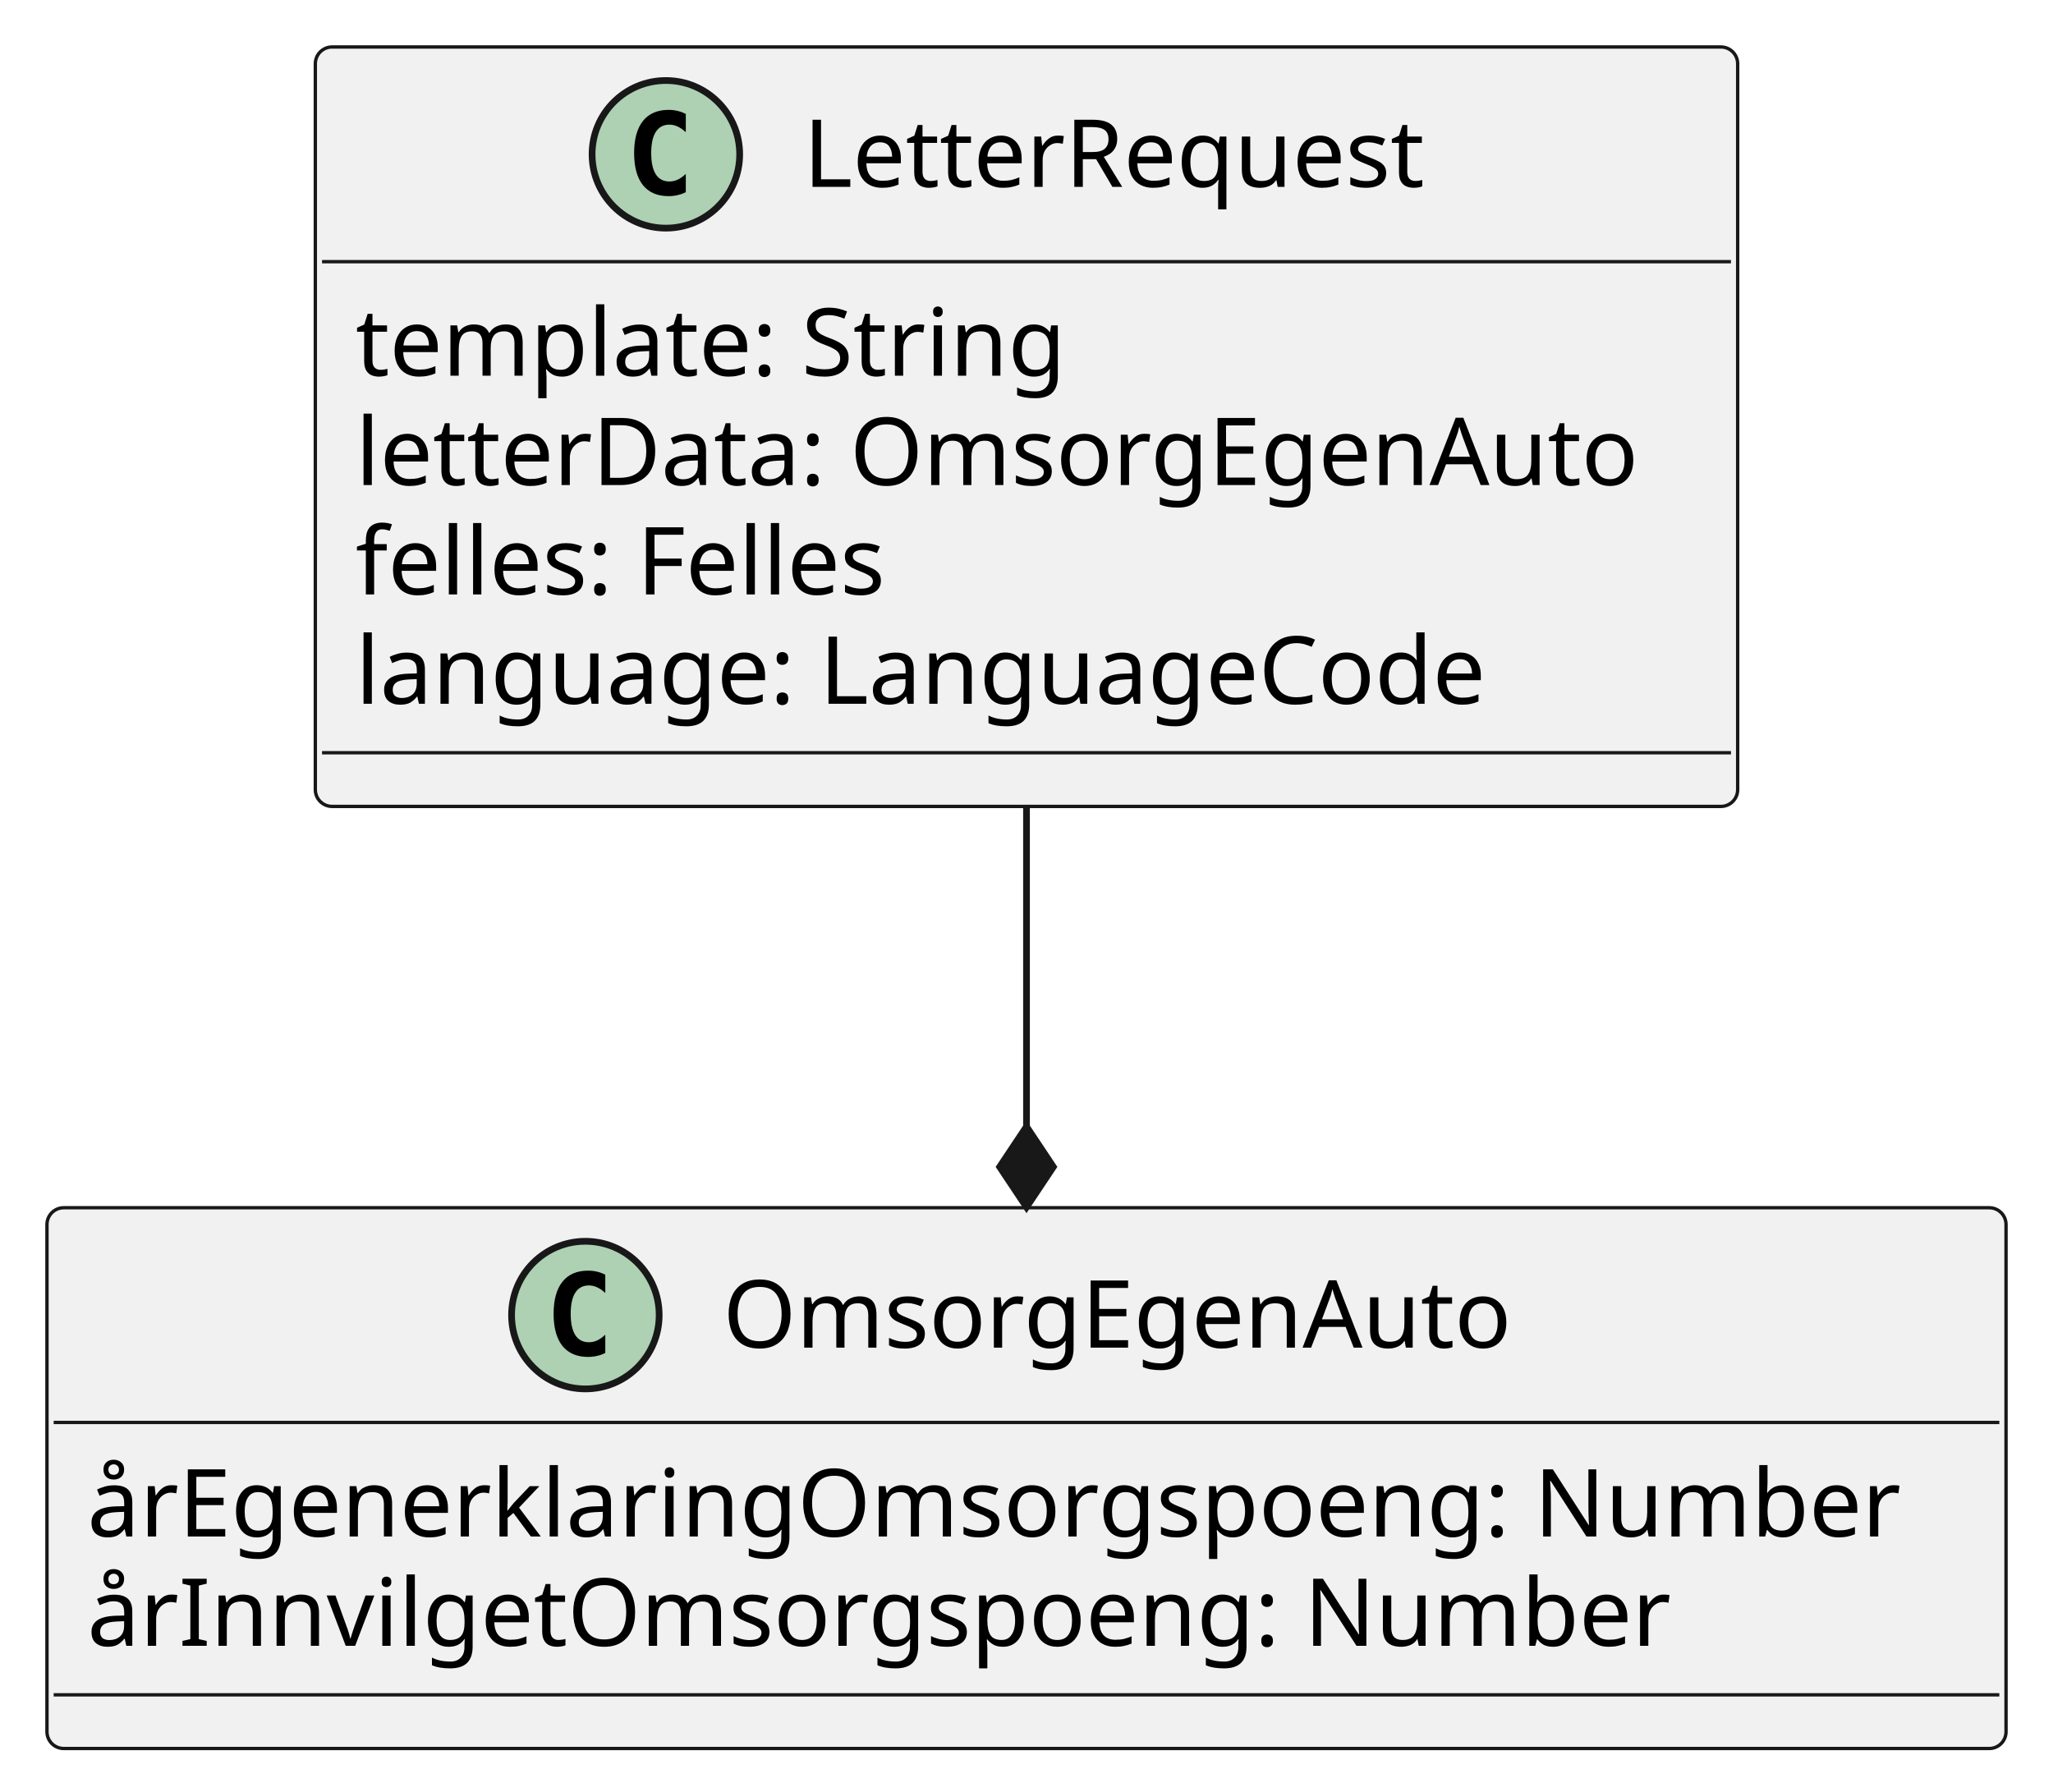
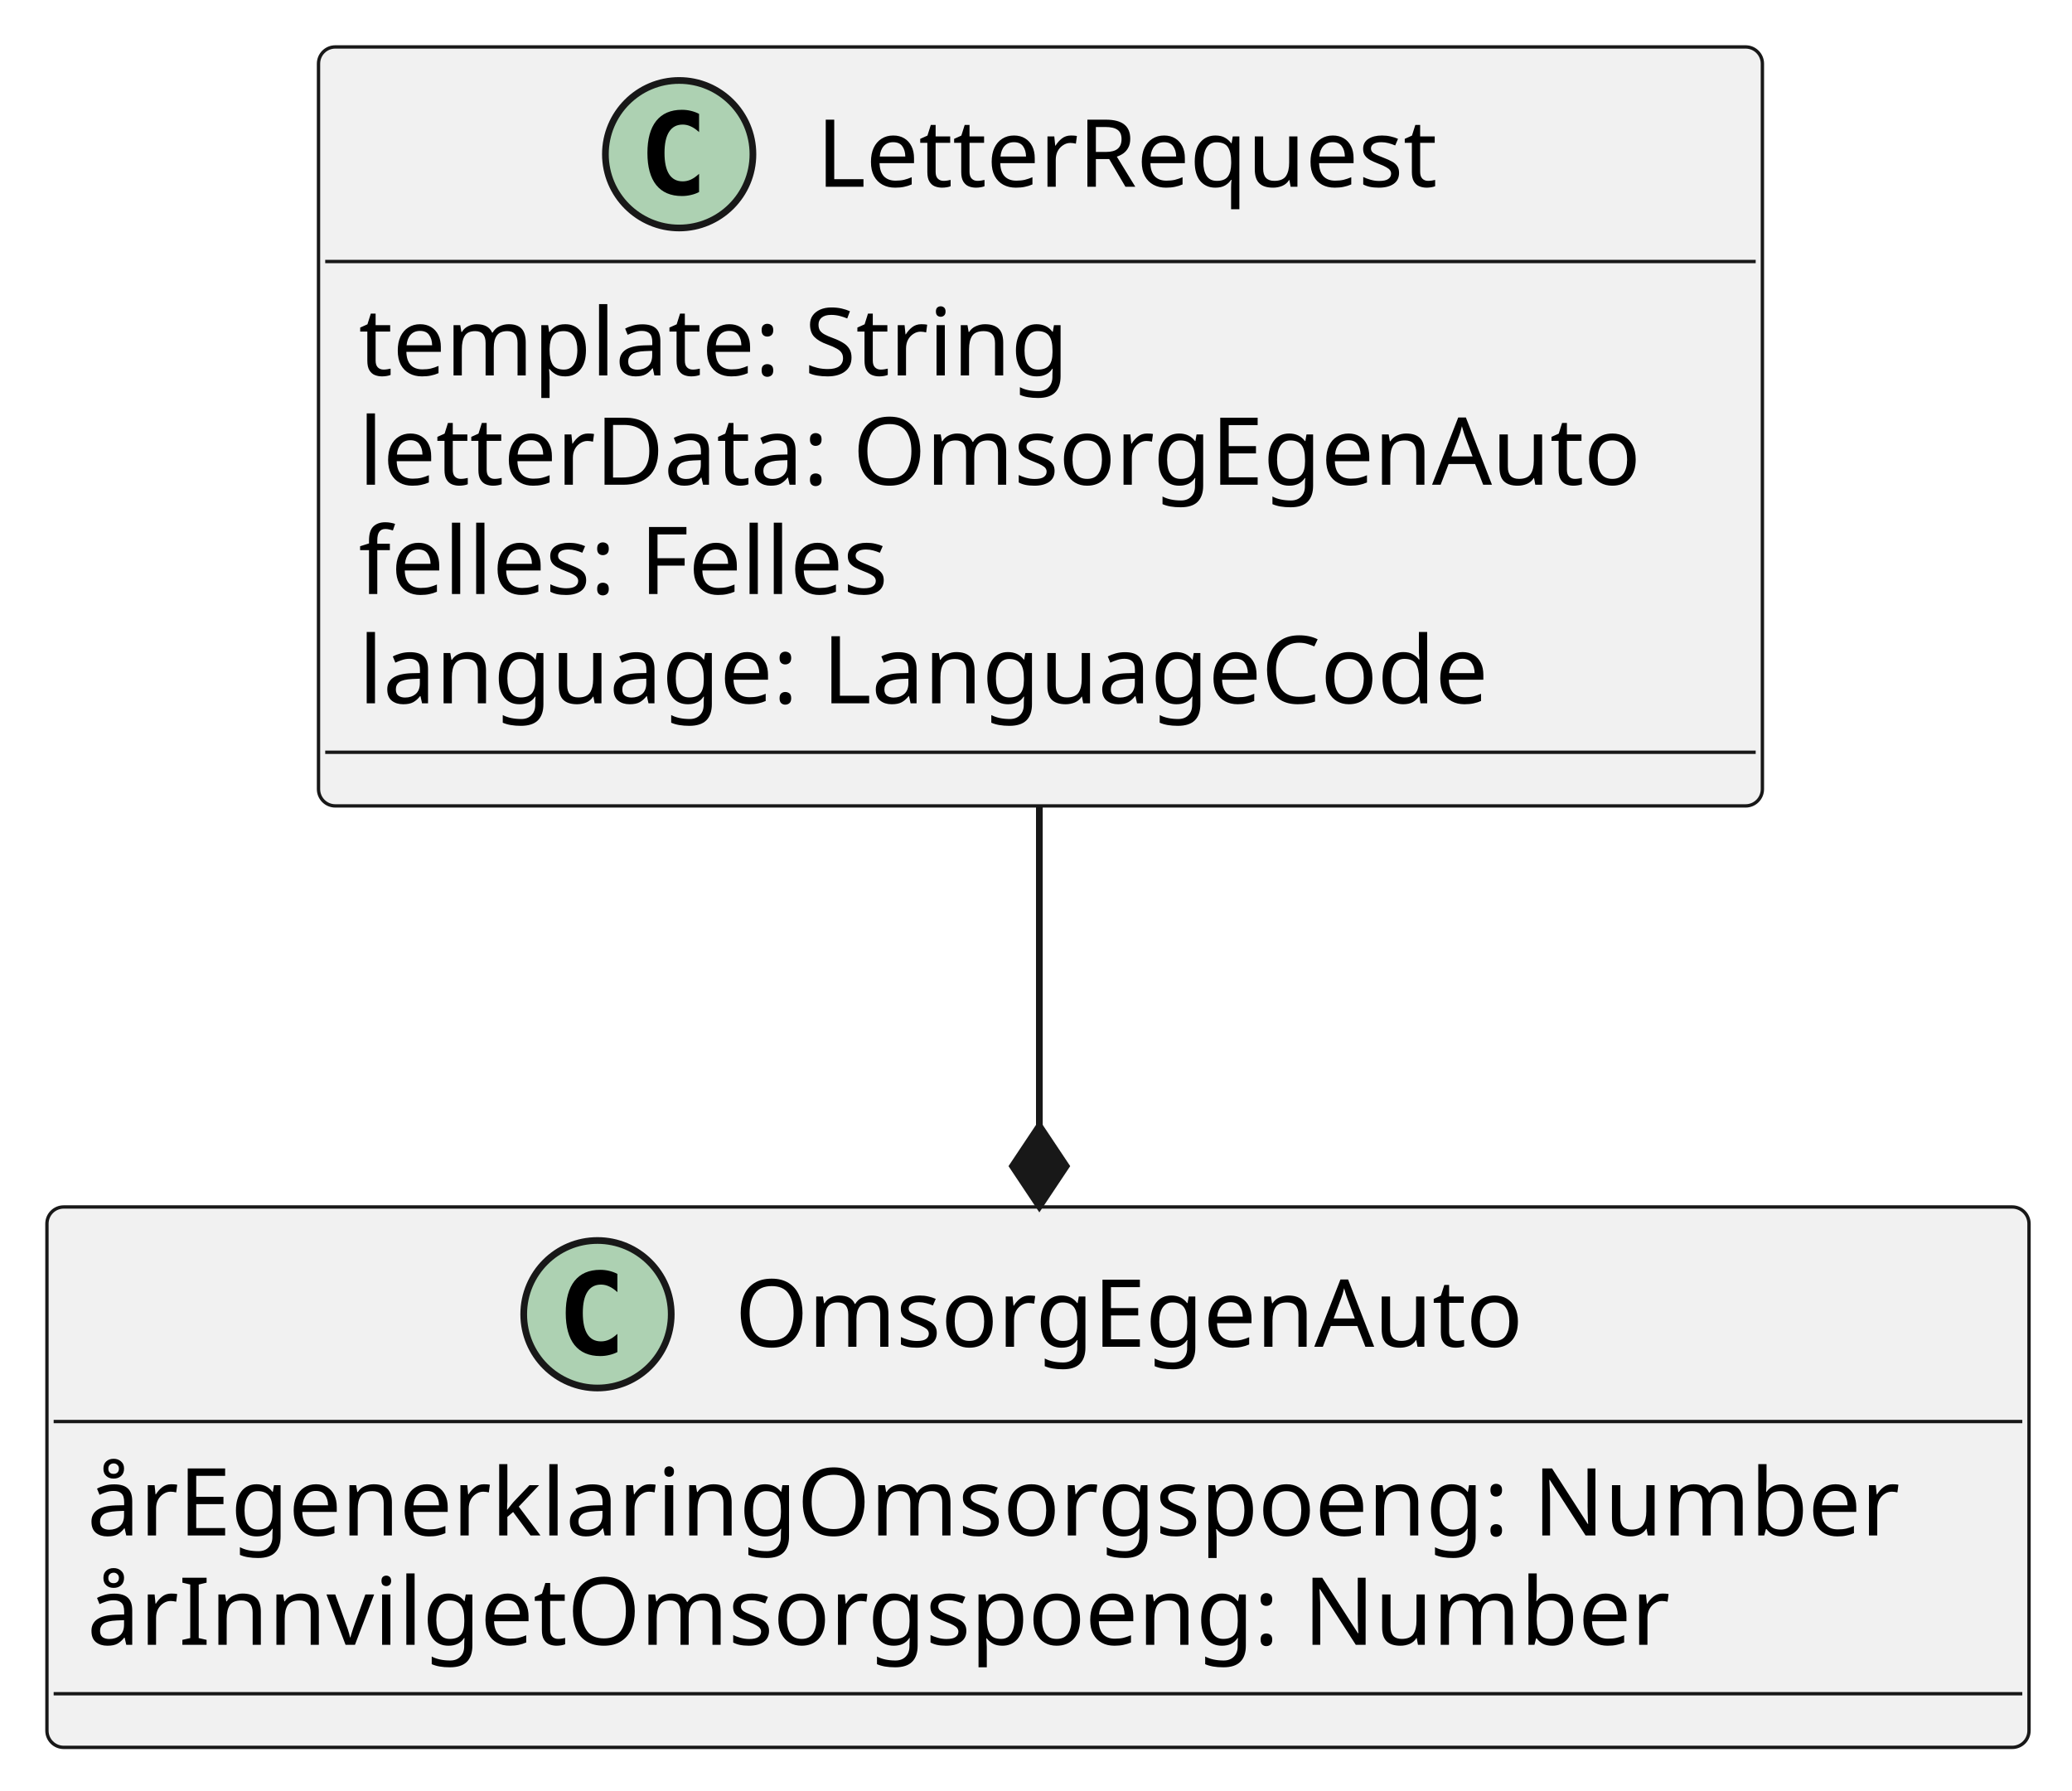
- <svg xmlns="http://www.w3.org/2000/svg" contentStyleType="text/css" height="267px" preserveAspectRatio="none" style="width:306px;height:267px;background:#FFFFFF;" version="1.1" viewBox="0 0 306 267" width="306px" zoomAndPan="magnify">
+ <svg xmlns="http://www.w3.org/2000/svg" contentStyleType="text/css" height="267px" preserveAspectRatio="none" style="width:309px;height:267px;background:#FFFFFF;" version="1.1" viewBox="0 0 309 267" width="309px" zoomAndPan="magnify">
  <defs />
  <g>
    <g id="elem_LetterRequest">
-       <rect codeLine="1" fill="#F1F1F1" height="113.188" id="LetterRequest" rx="2.5" ry="2.5" style="stroke:#181818;stroke-width:0.5;" width="212" x="47" y="7" />
-       <ellipse cx="99.25" cy="23" fill="#ADD1B2" rx="11" ry="11" style="stroke:#181818;stroke-width:1.0;" />
-       <path d="M102.219,28.641 Q101.641,28.938 101,29.078 Q100.359,29.234 99.656,29.234 Q97.156,29.234 95.828,27.594 Q94.516,25.938 94.516,22.812 Q94.516,19.688 95.828,18.031 Q97.156,16.375 99.656,16.375 Q100.359,16.375 101,16.531 Q101.656,16.688 102.219,16.984 L102.219,19.703 Q101.594,19.125 101,18.859 Q100.406,18.578 99.781,18.578 Q98.438,18.578 97.75,19.656 Q97.062,20.719 97.062,22.812 Q97.062,24.906 97.75,25.984 Q98.438,27.047 99.781,27.047 Q100.406,27.047 101,26.781 Q101.594,26.5 102.219,25.922 L102.219,28.641 Z " fill="#000000" />
-       <text fill="#000000" font-family="sans-serif" font-size="14" lengthAdjust="spacing" textLength="99" x="119.75" y="27.847">LetterRequest</text>
-       <line style="stroke:#181818;stroke-width:0.5;" x1="48" x2="258" y1="39" y2="39" />
-       <text fill="#000000" font-family="sans-serif" font-size="14" lengthAdjust="spacing" textLength="110" x="53" y="55.995">template: String</text>
-       <text fill="#000000" font-family="sans-serif" font-size="14" lengthAdjust="spacing" textLength="200" x="53" y="72.292">letterData: OmsorgEgenAuto</text>
-       <text fill="#000000" font-family="sans-serif" font-size="14" lengthAdjust="spacing" textLength="85" x="53" y="88.589">felles: Felles</text>
-       <text fill="#000000" font-family="sans-serif" font-size="14" lengthAdjust="spacing" textLength="178" x="53" y="104.886">language: LanguageCode</text>
-       <line style="stroke:#181818;stroke-width:0.5;" x1="48" x2="258" y1="112.188" y2="112.188" />
+       <rect codeLine="1" fill="#F1F1F1" height="113.188" id="LetterRequest" rx="2.5" ry="2.5" style="stroke:#181818;stroke-width:0.5;" width="215.328" x="47.5" y="7" />
+       <ellipse cx="101.285" cy="23" fill="#ADD1B2" rx="11" ry="11" style="stroke:#181818;stroke-width:1.0;" />
+       <path d="M104.254,28.641 Q103.676,28.938 103.035,29.078 Q102.394,29.234 101.691,29.234 Q99.191,29.234 97.863,27.594 Q96.551,25.938 96.551,22.812 Q96.551,19.688 97.863,18.031 Q99.191,16.375 101.691,16.375 Q102.394,16.375 103.035,16.531 Q103.691,16.688 104.254,16.984 L104.254,19.703 Q103.629,19.125 103.035,18.859 Q102.441,18.578 101.816,18.578 Q100.473,18.578 99.785,19.656 Q99.098,20.719 99.098,22.812 Q99.098,24.906 99.785,25.984 Q100.473,27.047 101.816,27.047 Q102.441,27.047 103.035,26.781 Q103.629,26.5 104.254,25.922 L104.254,28.641 Z " fill="#000000" />
+       <text fill="#000000" font-family="sans-serif" font-size="14" lengthAdjust="spacing" textLength="99.258" x="121.785" y="27.847">LetterRequest</text>
+       <line style="stroke:#181818;stroke-width:0.5;" x1="48.5" x2="261.828" y1="39" y2="39" />
+       <text fill="#000000" font-family="sans-serif" font-size="14" lengthAdjust="spacing" textLength="114.147" x="53.5" y="55.995">template: String</text>
+       <text fill="#000000" font-family="sans-serif" font-size="14" lengthAdjust="spacing" textLength="203.328" x="53.5" y="72.292">letterData: OmsorgEgenAuto</text>
+       <text fill="#000000" font-family="sans-serif" font-size="14" lengthAdjust="spacing" textLength="86.748" x="53.5" y="88.589">felles: Felles</text>
+       <text fill="#000000" font-family="sans-serif" font-size="14" lengthAdjust="spacing" textLength="179.279" x="53.5" y="104.886">language: LanguageCode</text>
+       <line style="stroke:#181818;stroke-width:0.5;" x1="48.5" x2="261.828" y1="112.188" y2="112.188" />
    </g>
    <g id="elem_OmsorgEgenAuto">
-       <rect codeLine="8" fill="#F1F1F1" height="80.594" id="OmsorgEgenAuto" rx="2.5" ry="2.5" style="stroke:#181818;stroke-width:0.5;" width="292" x="7" y="180" />
-       <ellipse cx="87.25" cy="196" fill="#ADD1B2" rx="11" ry="11" style="stroke:#181818;stroke-width:1.0;" />
-       <path d="M90.219,201.641 Q89.641,201.938 89,202.078 Q88.359,202.234 87.656,202.234 Q85.156,202.234 83.828,200.594 Q82.516,198.938 82.516,195.812 Q82.516,192.688 83.828,191.031 Q85.156,189.375 87.656,189.375 Q88.359,189.375 89,189.531 Q89.656,189.688 90.219,189.984 L90.219,192.703 Q89.594,192.125 89,191.859 Q88.406,191.578 87.781,191.578 Q86.438,191.578 85.75,192.656 Q85.062,193.719 85.062,195.812 Q85.062,197.906 85.75,198.984 Q86.438,200.047 87.781,200.047 Q88.406,200.047 89,199.781 Q89.594,199.5 90.219,198.922 L90.219,201.641 Z " fill="#000000" />
-       <text fill="#000000" font-family="sans-serif" font-size="14" lengthAdjust="spacing" textLength="123" x="107.75" y="200.847">OmsorgEgenAuto</text>
-       <line style="stroke:#181818;stroke-width:0.5;" x1="8" x2="298" y1="212" y2="212" />
-       <text fill="#000000" font-family="sans-serif" font-size="14" lengthAdjust="spacing" textLength="280" x="13" y="228.995">årEgenerklaringOmsorgspoeng: Number</text>
-       <text fill="#000000" font-family="sans-serif" font-size="14" lengthAdjust="spacing" textLength="242" x="13" y="245.292">årInnvilgetOmsorgspoeng: Number</text>
-       <line style="stroke:#181818;stroke-width:0.5;" x1="8" x2="298" y1="252.594" y2="252.594" />
+       <rect codeLine="8" fill="#F1F1F1" height="80.594" id="OmsorgEgenAuto" rx="2.5" ry="2.5" style="stroke:#181818;stroke-width:0.5;" width="295.589" x="7" y="180" />
+       <ellipse cx="89.103" cy="196" fill="#ADD1B2" rx="11" ry="11" style="stroke:#181818;stroke-width:1.0;" />
+       <path d="M92.072,201.641 Q91.494,201.938 90.853,202.078 Q90.212,202.234 89.509,202.234 Q87.009,202.234 85.681,200.594 Q84.369,198.938 84.369,195.812 Q84.369,192.688 85.681,191.031 Q87.009,189.375 89.509,189.375 Q90.212,189.375 90.853,189.531 Q91.509,189.688 92.072,189.984 L92.072,192.703 Q91.447,192.125 90.853,191.859 Q90.259,191.578 89.634,191.578 Q88.29,191.578 87.603,192.656 Q86.915,193.719 86.915,195.812 Q86.915,197.906 87.603,198.984 Q88.29,200.047 89.634,200.047 Q90.259,200.047 90.853,199.781 Q91.447,199.5 92.072,198.922 L92.072,201.641 Z " fill="#000000" />
+       <text fill="#000000" font-family="sans-serif" font-size="14" lengthAdjust="spacing" textLength="122.883" x="109.603" y="200.847">OmsorgEgenAuto</text>
+       <line style="stroke:#181818;stroke-width:0.5;" x1="8" x2="301.589" y1="212" y2="212" />
+       <text fill="#000000" font-family="sans-serif" font-size="14" lengthAdjust="spacing" textLength="283.589" x="13" y="228.995">årEgenerklaringOmsorgspoeng: Number</text>
+       <text fill="#000000" font-family="sans-serif" font-size="14" lengthAdjust="spacing" textLength="246.948" x="13" y="245.292">årInnvilgetOmsorgspoeng: Number</text>
+       <line style="stroke:#181818;stroke-width:0.5;" x1="8" x2="301.589" y1="252.594" y2="252.594" />
    </g>
    <g id="link_LetterRequest_OmsorgEgenAuto">
-       <path codeLine="7" d="M153,120.02 C153,139.83 153,149.72 153,167.91 " fill="none" id="LetterRequest-to-OmsorgEgenAuto" style="stroke:#181818;stroke-width:1.0;" />
-       <polygon fill="#181818" points="153,179.91,157,173.91,153,167.91,149,173.91,153,179.91" style="stroke:#181818;stroke-width:1.0;" />
+       <path codeLine="7" d="M155,120.02 C155,139.83 155,149.72 155,167.91 " fill="none" id="LetterRequest-to-OmsorgEgenAuto" style="stroke:#181818;stroke-width:1.0;" />
+       <polygon fill="#181818" points="155,179.91,159,173.91,155,167.91,151,173.91,155,179.91" style="stroke:#181818;stroke-width:1.0;" />
    </g>
  </g>
</svg>
